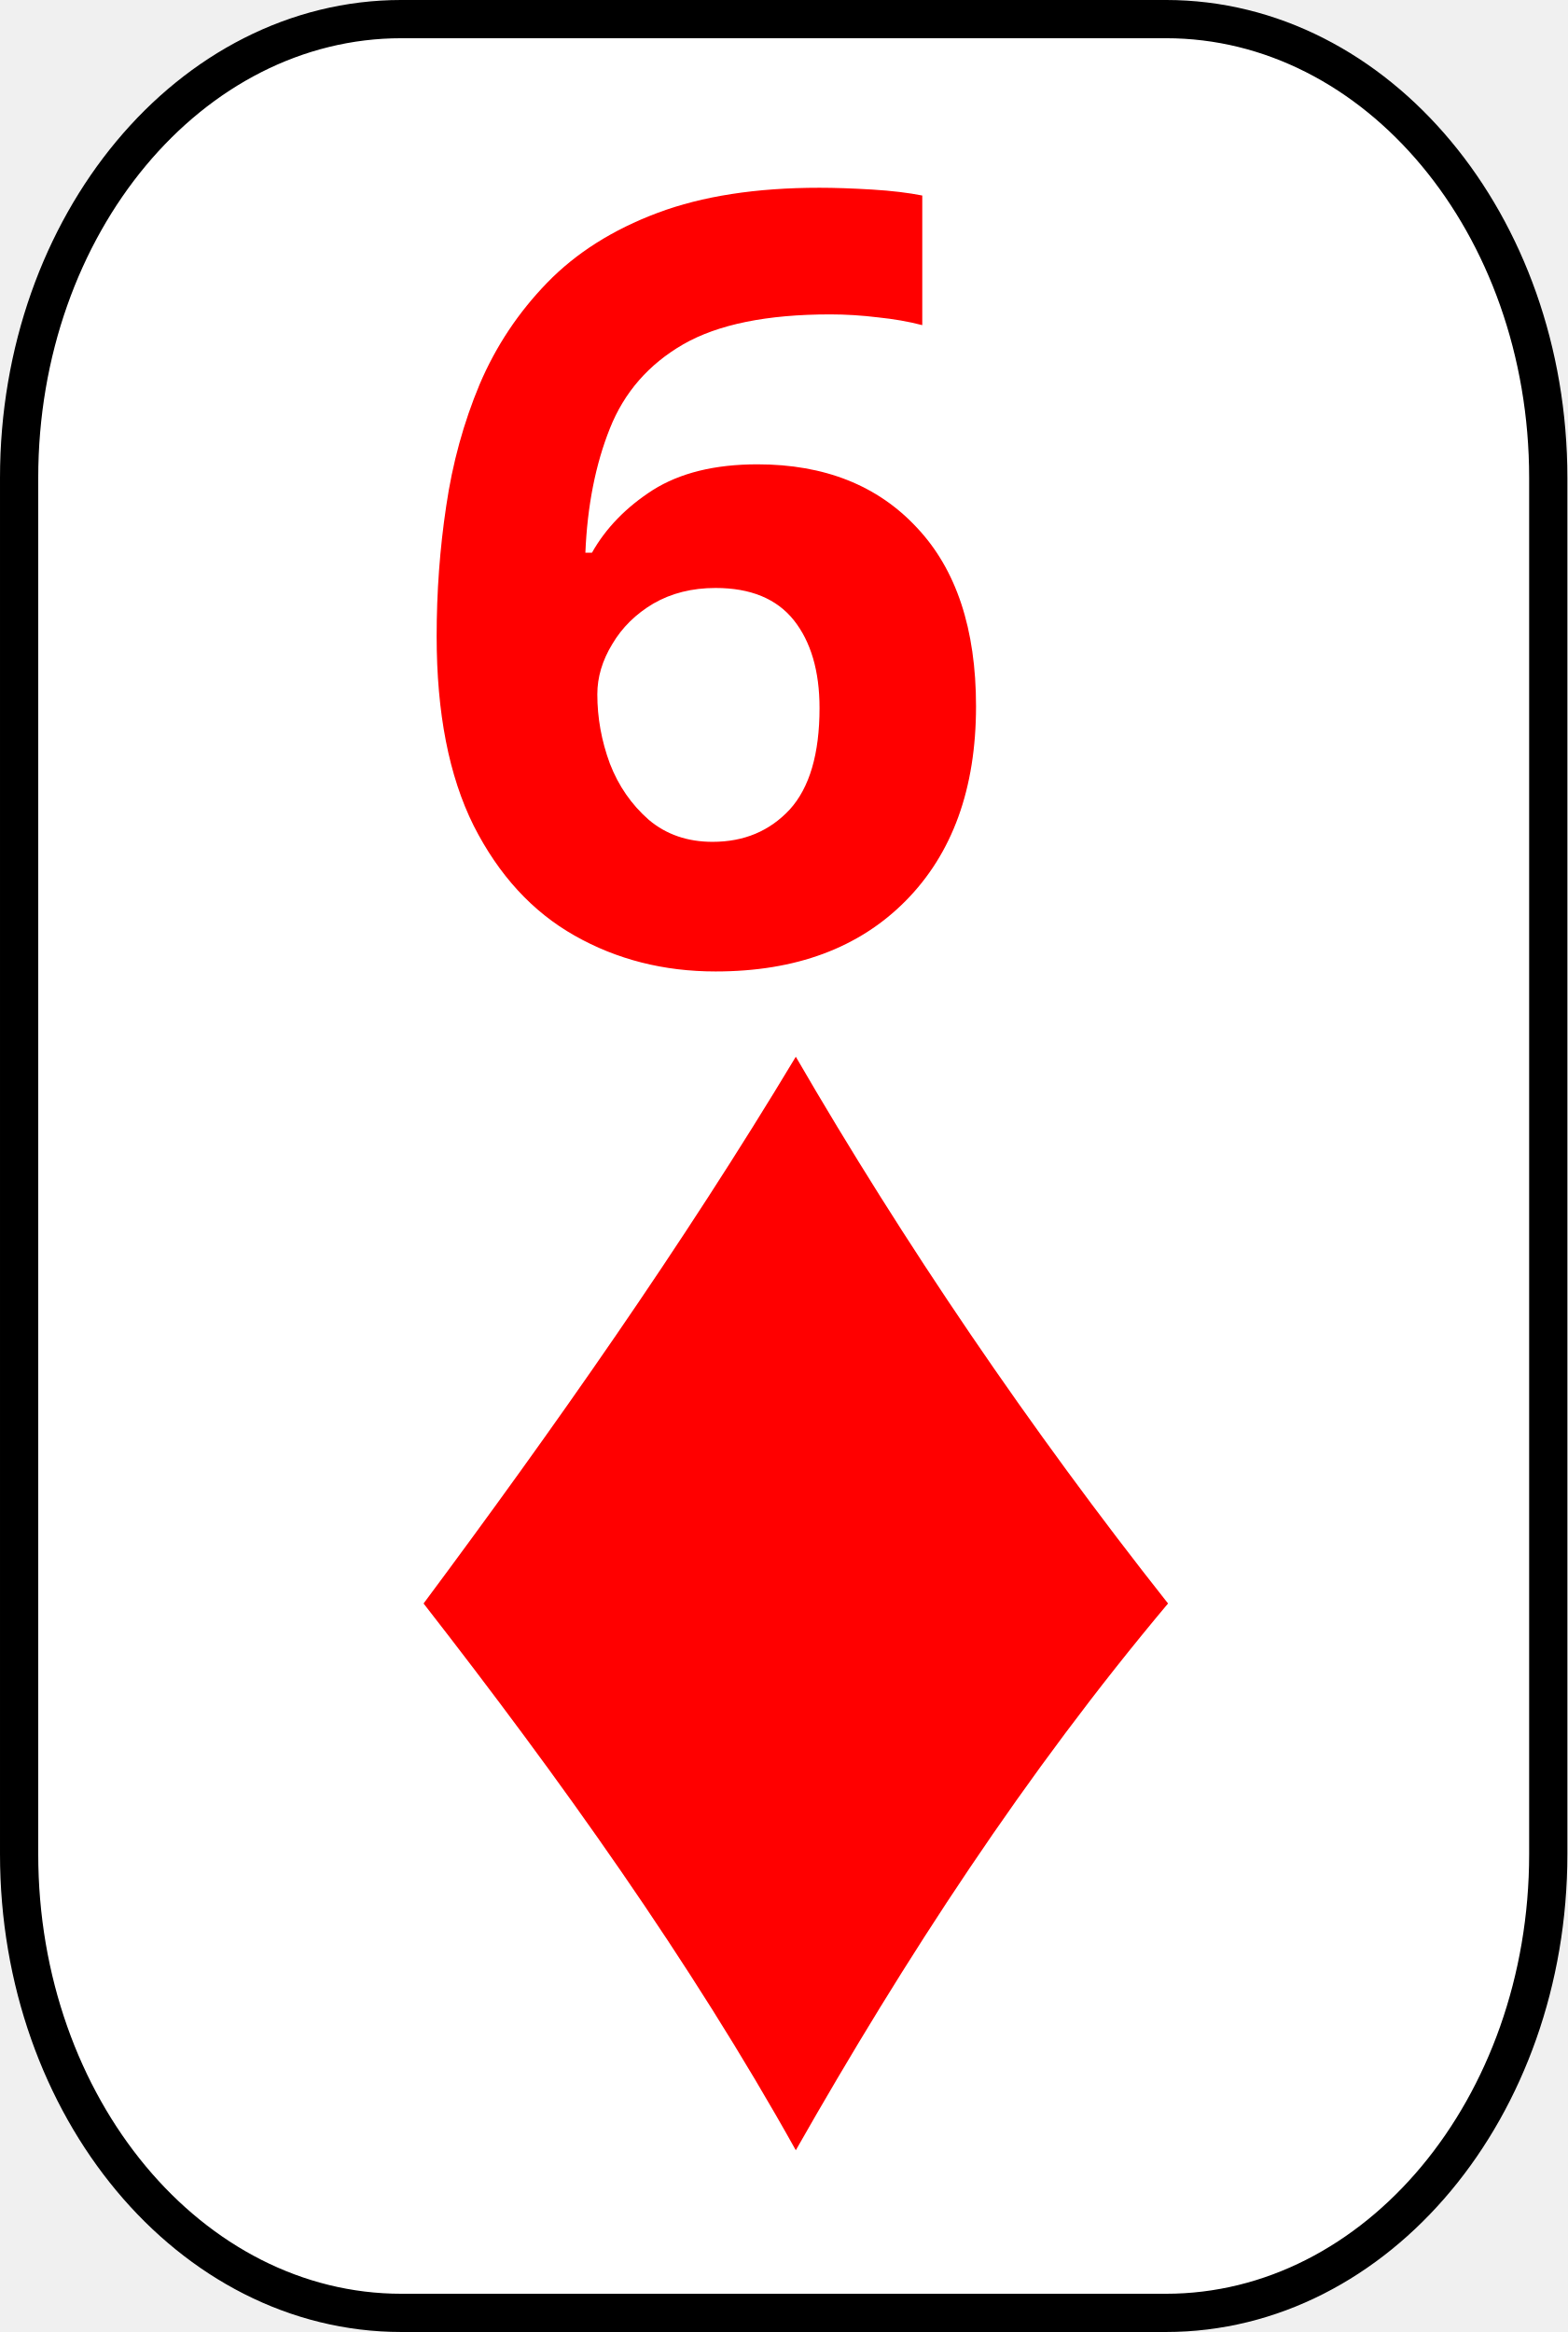
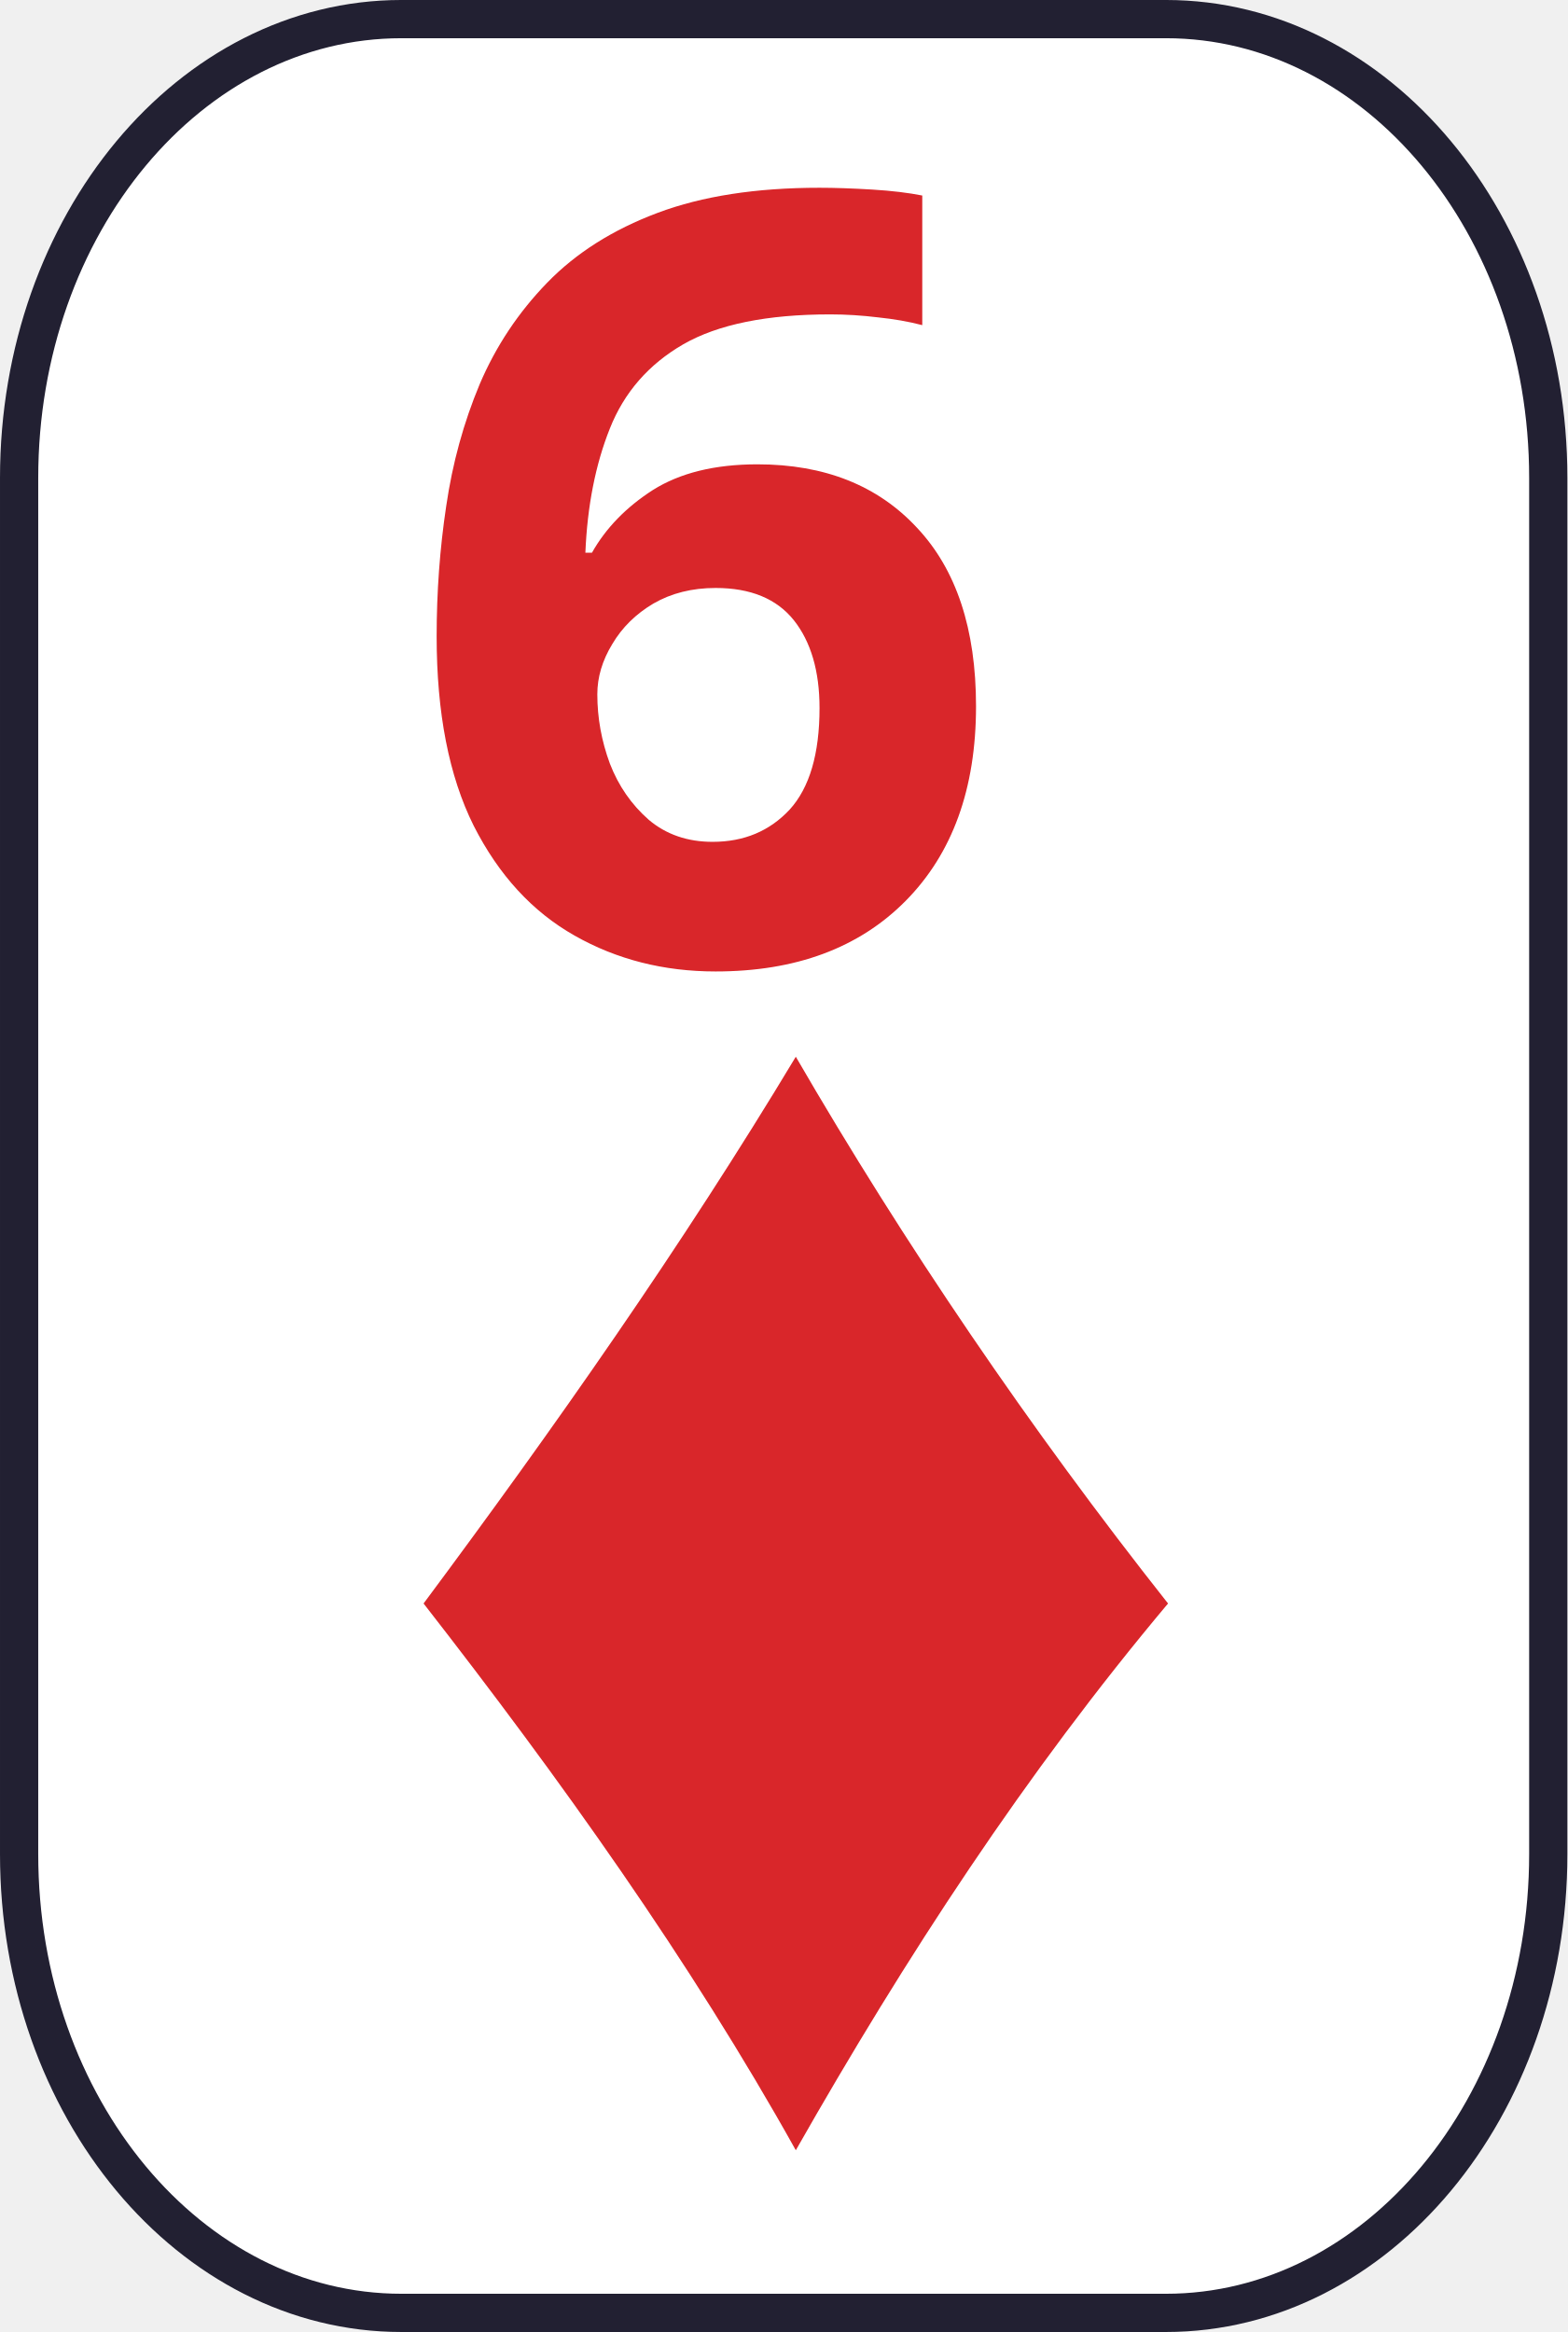
<svg xmlns="http://www.w3.org/2000/svg" width="41" height="61" id="svg2" version="1.1">
  <defs id="defs446" />
  <g id="layer1" transform="translate(-259.4999,-771.8622)">
    <g id="g7541">
-       <rect rx="10" ry="12" y="772.362" x="260" height="60" width="40" id="rect3050-0-7-0-5" style="fill:#ffffff;fill-opacity:1;stroke:#000000;stroke-width:1;stroke-linejoin:round;stroke-miterlimit:4;stroke-dasharray:none;stroke-opacity:1" />
-       <text id="text3005-9-7" y="796.989" x="269.939" style="font-style:normal;font-variant:normal;font-weight:bold;font-stretch:normal;font-size:28px;line-height:125%;font-family:Verdana;-inkscape-font-specification:'Verdana Bold';text-align:start;letter-spacing:0px;word-spacing:0px;writing-mode:lr-tb;text-anchor:start;fill:#ff0000;fill-opacity:1;stroke:none" xml:space="preserve">
+       <rect rx="10" ry="12" y="772.362" x="260" height="60" width="40" id="rect3050-0-7-0-5" style="fill:#ffffff;fill-opacity:1;stroke:#222032;stroke-width:1;stroke-linejoin:round;stroke-miterlimit:4;stroke-dasharray:none;stroke-opacity:1" />
+       <text id="text3005-9-7" y="796.989" x="269.939" style="font-style:normal;font-variant:normal;font-weight:bold;font-stretch:normal;font-size:28px;line-height:125%;font-family:Verdana;-inkscape-font-specification:'Verdana Bold';text-align:start;letter-spacing:0px;word-spacing:0px;writing-mode:lr-tb;text-anchor:start;fill:#D9262A;fill-opacity:1;stroke:none" xml:space="preserve">
        <tspan y="796.989" x="269.939" id="tspan3007-6-2">6</tspan>
      </text>
-       <path style="fill:#ff0000;fill-opacity:1;fill-rule:evenodd;stroke:none" d="m 280.317,799.504 c -2.978,4.956 -6.331,9.723 -9.737,14.302 3.567,4.579 6.973,9.346 9.737,14.302 2.871,-5.05 6.01,-9.865 9.737,-14.302 -3.62,-4.579 -6.919,-9.44 -9.737,-14.302 z" id="path2139-2" />
+       <path style="fill:#D9262A;fill-opacity:1;fill-rule:evenodd;stroke:none" d="m 280.317,799.504 c -2.978,4.956 -6.331,9.723 -9.737,14.302 3.567,4.579 6.973,9.346 9.737,14.302 2.871,-5.05 6.01,-9.865 9.737,-14.302 -3.62,-4.579 -6.919,-9.44 -9.737,-14.302 z" id="path2139-2" />
    </g>
  </g>
</svg>
